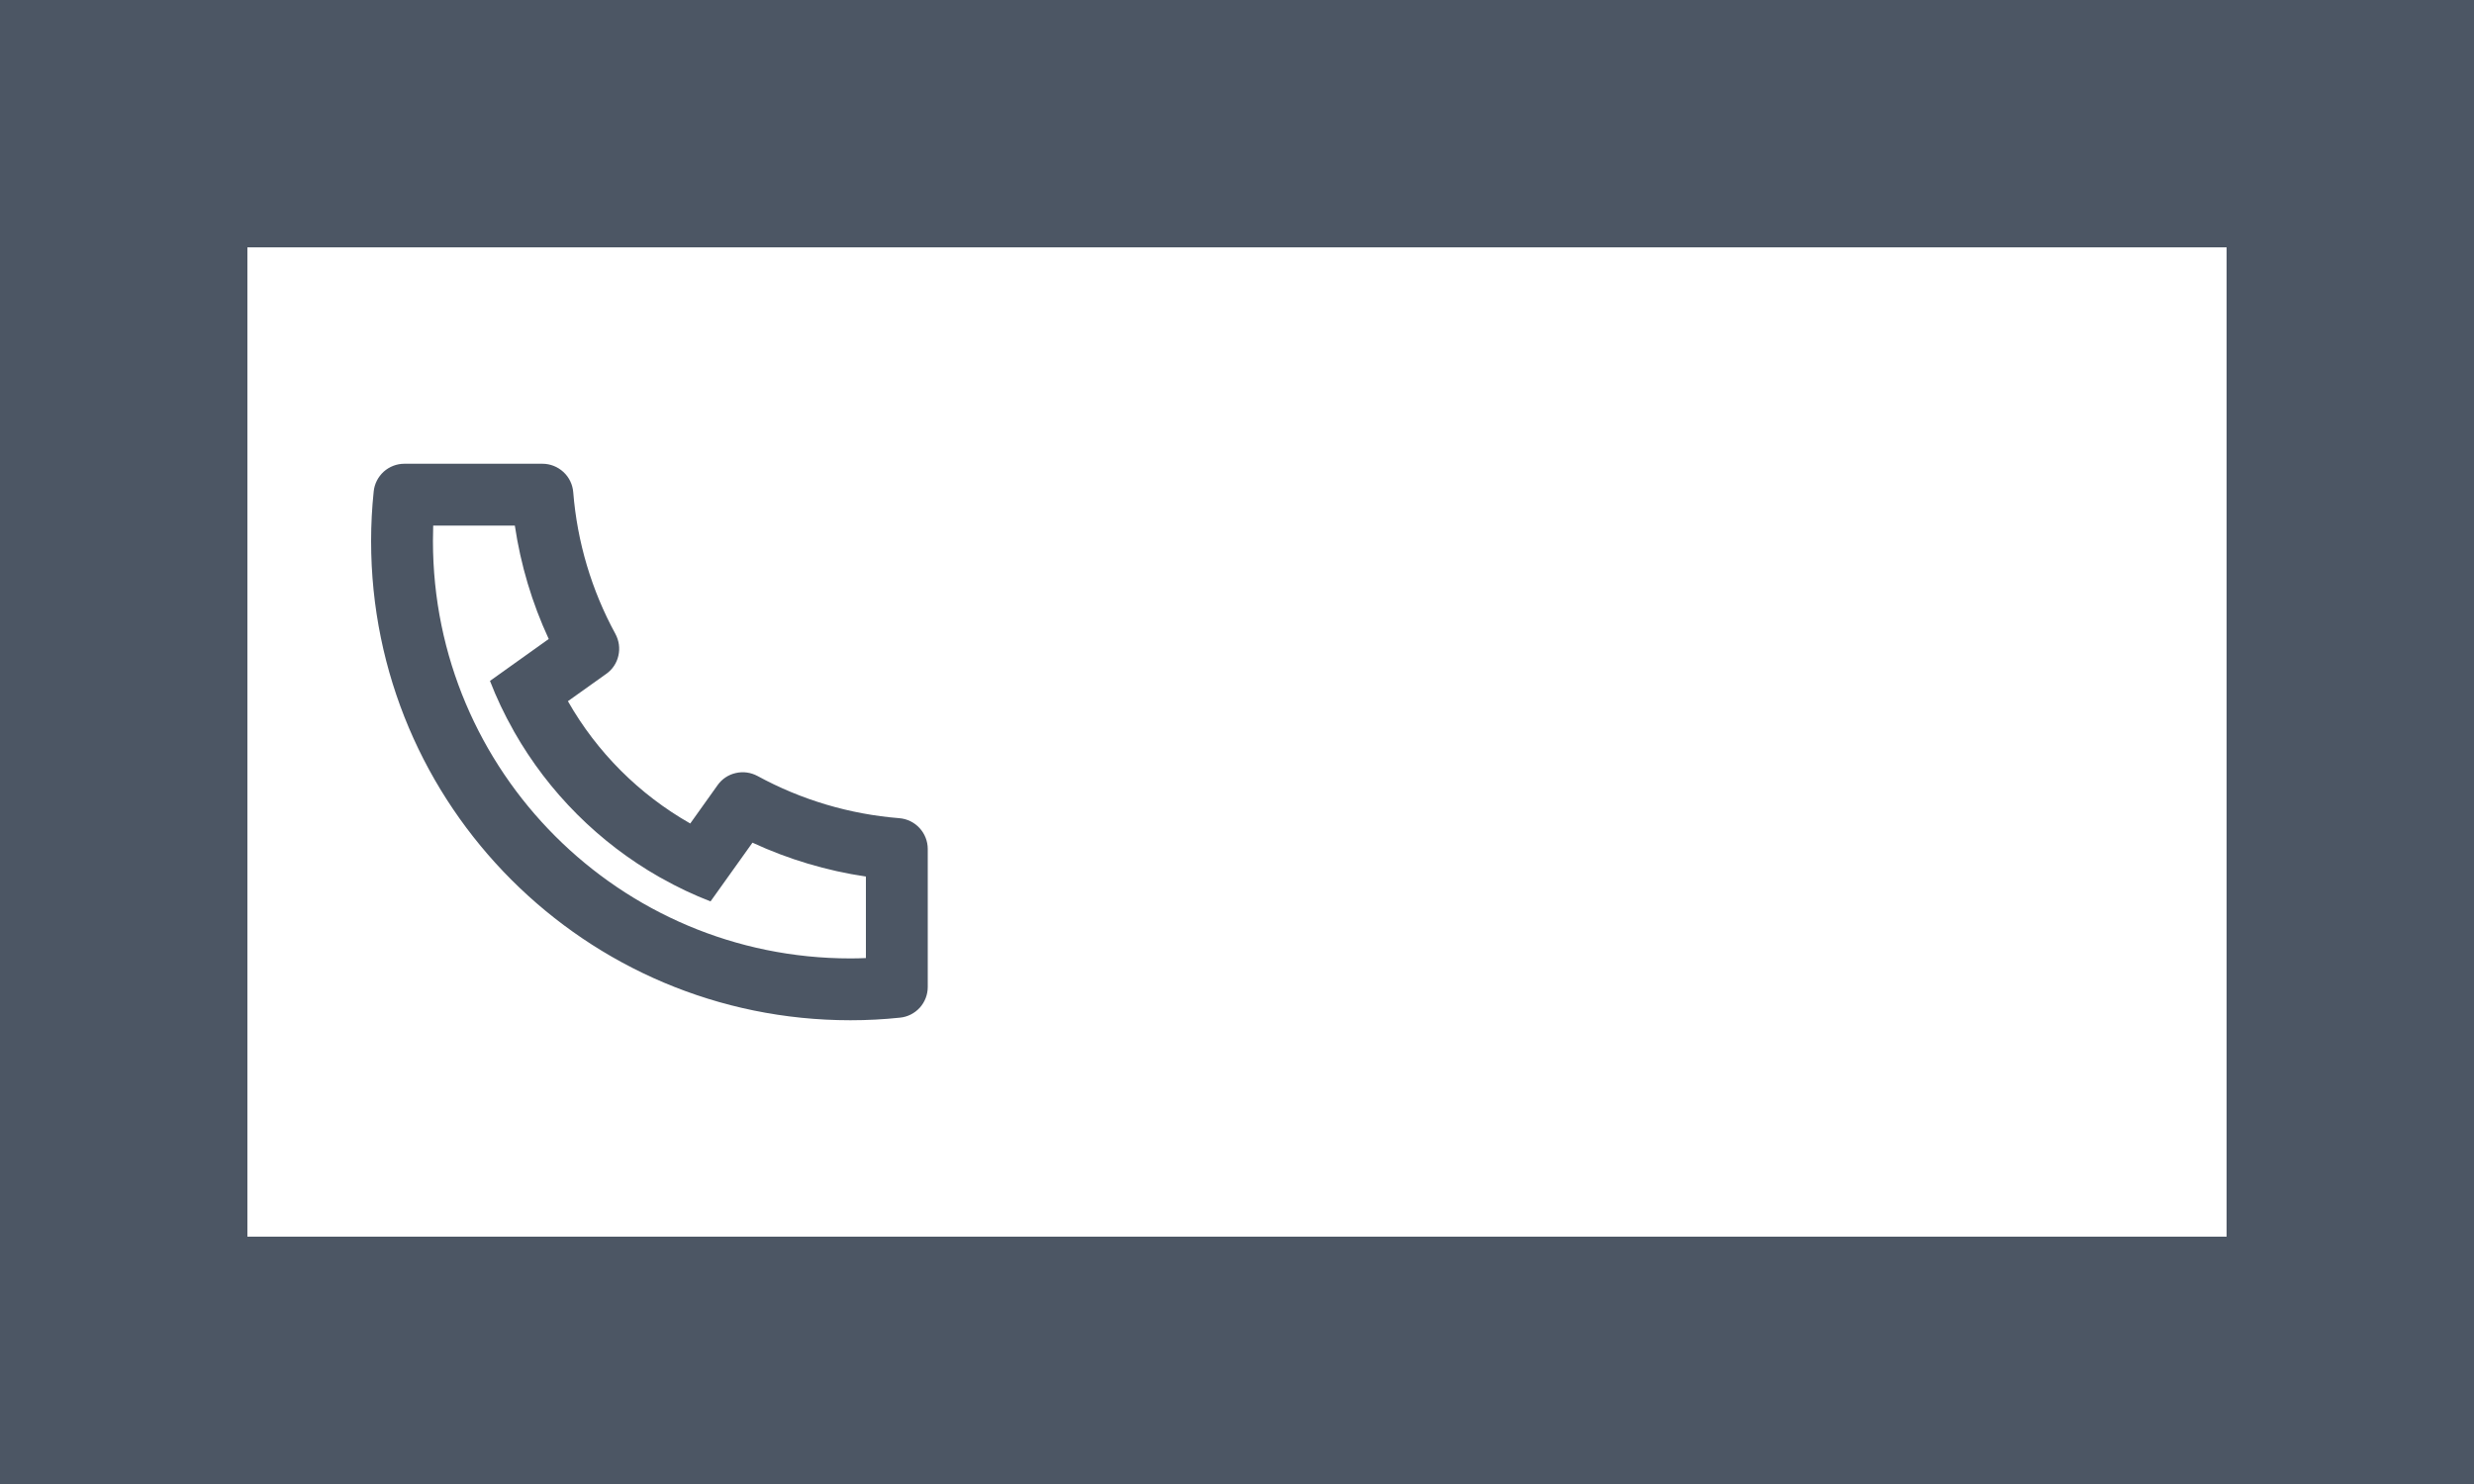
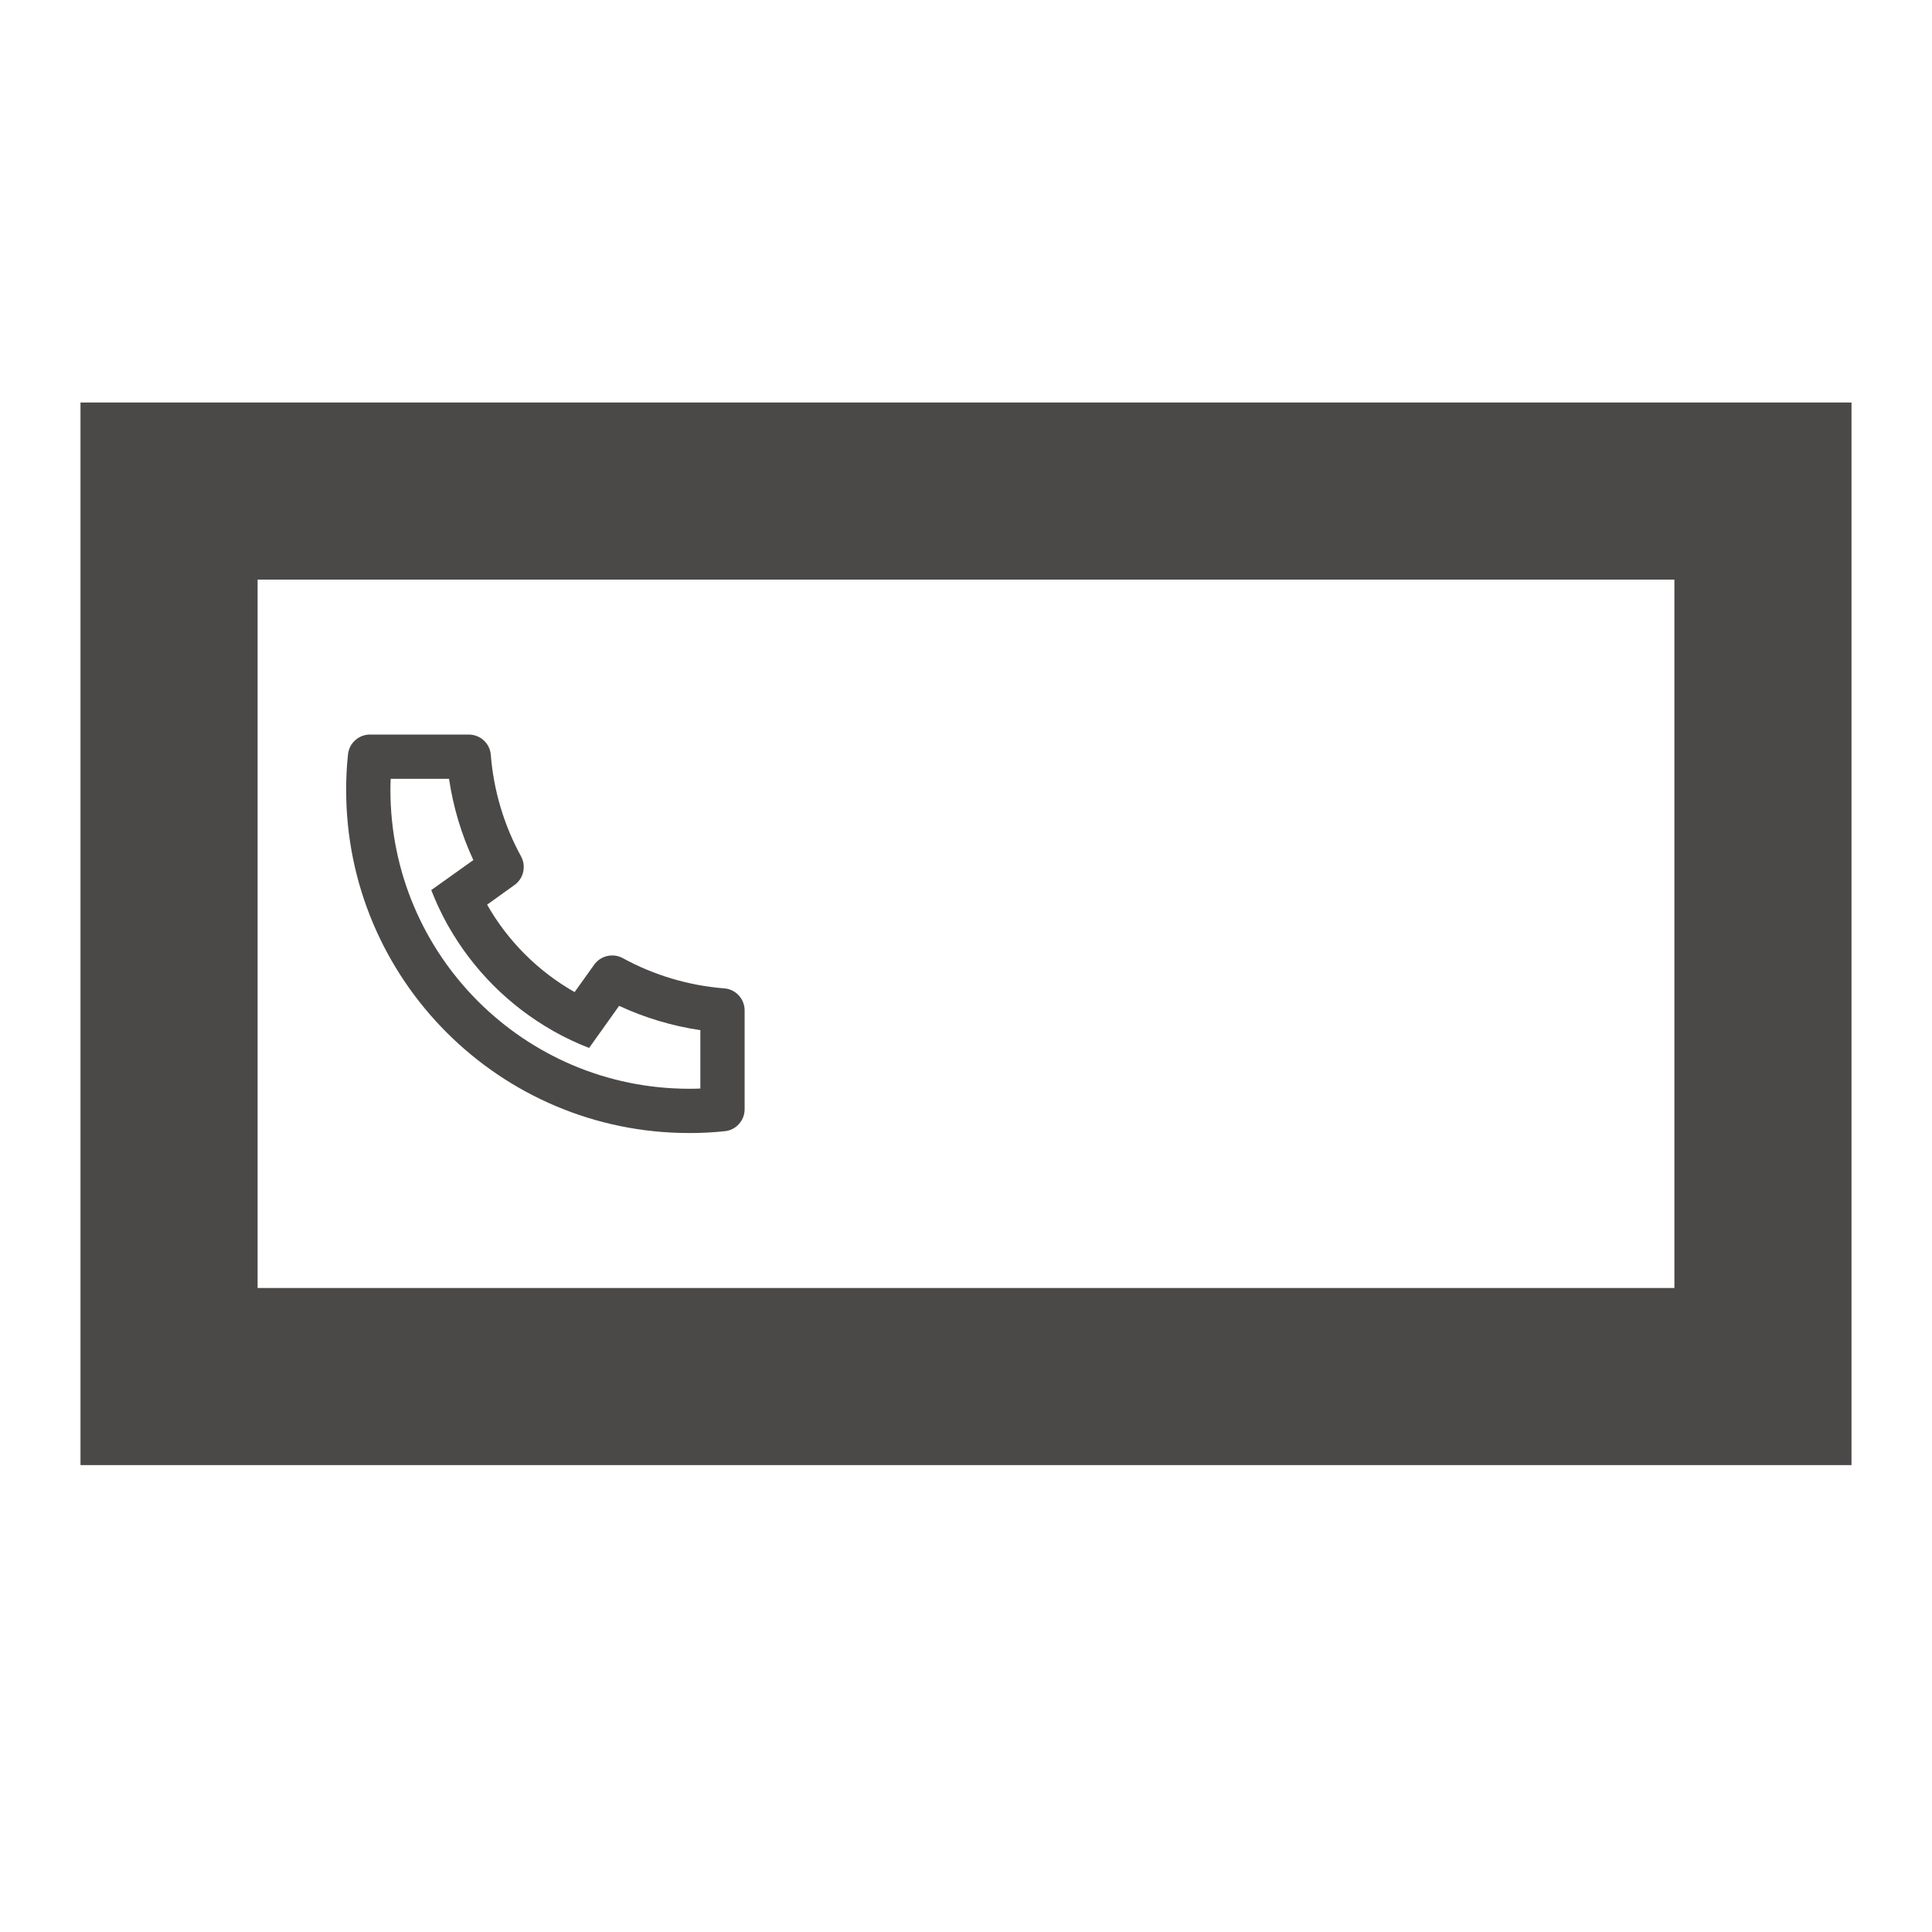
- <svg xmlns="http://www.w3.org/2000/svg" width="20" height="12" fill="none" viewBox="0 0 20 12">
-   <path fill="#4c5664" fill-rule="evenodd" d="M0 0H20V12H0V0ZM2 10V2H18V10H2Z" clip-rule="evenodd" />
-   <path fill="#4c5664" d="M4.591 5.67C4.826 6.083 5.167 6.424 5.58 6.659L5.801 6.349C5.836 6.299 5.889 6.264 5.948 6.251C6.008 6.237 6.07 6.246 6.124 6.275C6.478 6.468 6.868 6.584 7.27 6.616C7.332 6.621 7.391 6.649 7.434 6.696C7.476 6.742 7.5 6.802 7.5 6.865V7.981C7.5 8.043 7.477 8.102 7.436 8.148C7.394 8.194 7.337 8.223 7.276 8.229C7.143 8.243 7.01 8.25 6.875 8.25C4.735 8.25 3 6.515 3 4.375C3 4.24 3.007 4.107 3.021 3.974C3.027 3.913 3.056 3.856 3.102 3.814C3.148 3.773 3.207 3.75 3.269 3.75H4.385C4.448 3.75 4.508 3.774 4.554 3.816C4.601 3.859 4.629 3.918 4.634 3.98C4.666 4.382 4.782 4.772 4.975 5.126C5.004 5.18 5.013 5.242 4.999 5.302C4.986 5.361 4.951 5.414 4.901 5.449L4.591 5.67ZM3.961 5.506L4.436 5.167C4.301 4.876 4.209 4.567 4.162 4.25H3.502C3.501 4.292 3.5 4.333 3.5 4.375C3.5 6.239 5.011 7.75 6.875 7.75C6.917 7.75 6.958 7.749 7 7.747V7.088C6.683 7.041 6.374 6.949 6.083 6.814L5.744 7.289C5.607 7.236 5.474 7.173 5.347 7.101L5.332 7.093C4.842 6.814 4.436 6.408 4.157 5.918L4.149 5.903C4.077 5.776 4.014 5.643 3.961 5.506Z" />
+ <svg xmlns="http://www.w3.org/2000/svg" width="24" height="24" viewBox="0 0 24 24" fill="none">
+   <path fill-rule="evenodd" clip-rule="evenodd" d="M1 5H23V18.2H1V5ZM3.2 16V7.2H20.8V16H3.2Z" fill="#4B4848" />
+   <path d="M6.051 11.238C6.309 11.691 6.684 12.066 7.138 12.324L7.381 11.984C7.42 11.929 7.478 11.891 7.543 11.876C7.609 11.861 7.677 11.87 7.736 11.902C8.125 12.115 8.555 12.243 8.997 12.278C9.066 12.283 9.13 12.314 9.177 12.365C9.224 12.416 9.25 12.483 9.25 12.552V13.779C9.25 13.847 9.225 13.913 9.179 13.963C9.134 14.014 9.071 14.046 9.003 14.052C8.857 14.068 8.71 14.075 8.563 14.075C6.209 14.075 4.3 12.166 4.3 9.812C4.3 9.665 4.307 9.518 4.323 9.372C4.33 9.304 4.361 9.241 4.412 9.196C4.462 9.15 4.528 9.125 4.596 9.125H5.823C5.892 9.125 5.959 9.151 6.01 9.198C6.061 9.245 6.092 9.309 6.097 9.378C6.132 9.82 6.26 10.25 6.473 10.639C6.505 10.698 6.514 10.766 6.499 10.832C6.484 10.898 6.446 10.955 6.391 10.994L6.051 11.238ZM5.357 11.057L5.88 10.684C5.731 10.364 5.63 10.024 5.578 9.675H4.853C4.851 9.721 4.85 9.767 4.85 9.812C4.85 11.863 6.512 13.525 8.563 13.525C8.608 13.525 8.654 13.524 8.7 13.522V12.797C8.351 12.745 8.011 12.644 7.691 12.495L7.318 13.018C7.168 12.96 7.022 12.891 6.881 12.812L6.866 12.803C6.326 12.496 5.879 12.049 5.572 11.509L5.563 11.494C5.484 11.353 5.416 11.207 5.357 11.057Z" fill="#4B4848" />
</svg>
